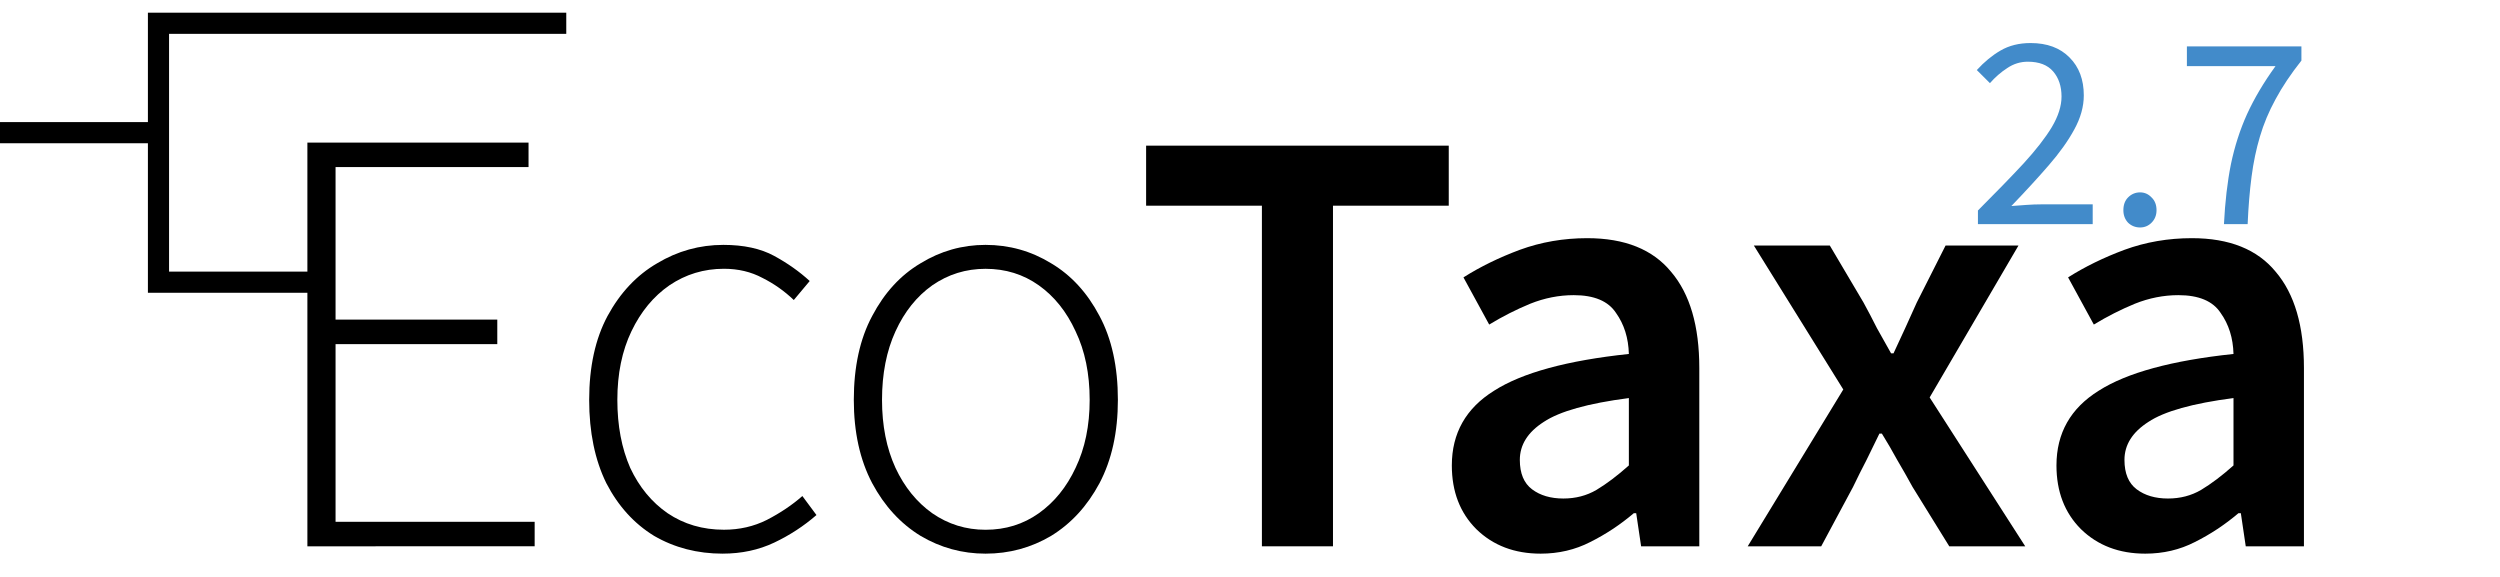
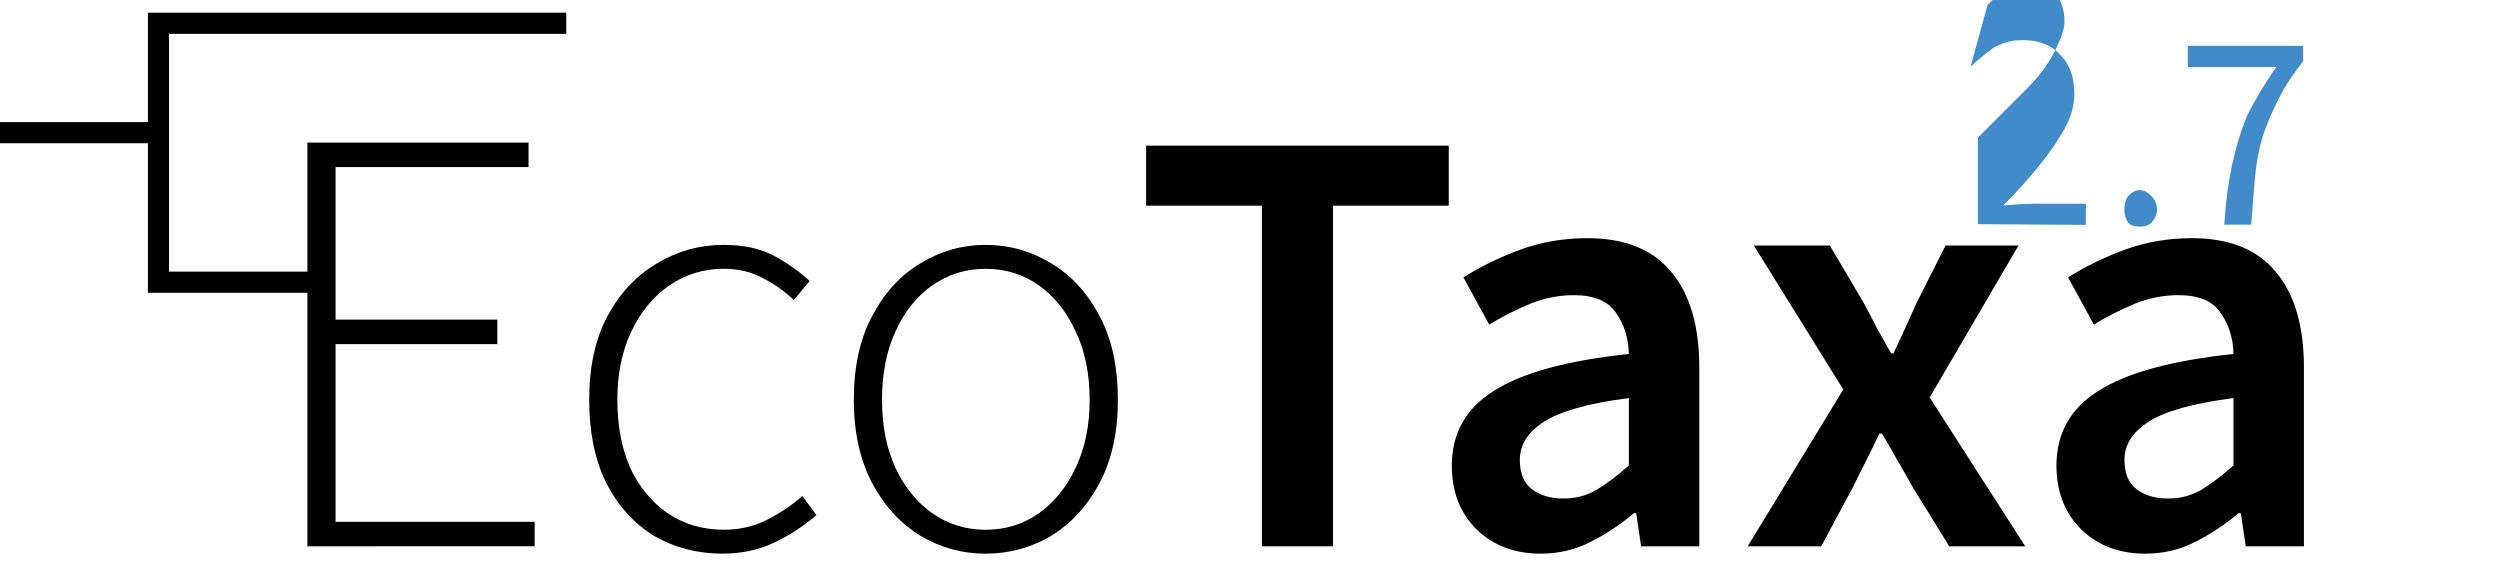
<svg xmlns="http://www.w3.org/2000/svg" version="1.1" id="svg2" viewBox="0 0 130 30" height="32" width="138.667">
  <defs id="defs4" />
  <g style="font-style:normal;font-variant:normal;font-weight:normal;font-stretch:normal;font-size:10px;line-height:110%;font-family:'Helvetica Neue';-inkscape-font-specification:'Helvetica Neue';text-align:start;letter-spacing:0px;word-spacing:0px;writing-mode:lr-tb;text-anchor:start;fill:#000000;fill-opacity:1;stroke:none;stroke-width:1px;stroke-linecap:butt;stroke-linejoin:miter;stroke-opacity:1" id="text4146" transform="matrix(1.681395,0,0,1.681395,-102.01,-21.41031)" />
  <path style="color:#000000;clip-rule:nonzero;display:inline;overflow:visible;visibility:visible;opacity:1;isolation:auto;mix-blend-mode:normal;color-interpolation:sRGB;color-interpolation-filters:linearRGB;solid-color:#000000;solid-opacity:1;fill:none;fill-opacity:1;fill-rule:nonzero;stroke:#000000;stroke-width:1.1;stroke-linecap:butt;stroke-linejoin:miter;stroke-miterlimit:4;stroke-dasharray:none;stroke-dashoffset:0;stroke-opacity:1;marker:none;color-rendering:auto;image-rendering:auto;shape-rendering:auto;text-rendering:auto;enable-background:accumulate" d="M 16.536,14.674 H 8.241 V 1.21 H 29.446" id="path4236" />
  <g aria-label="EcoTaxa" style="font-style:normal;font-variant:normal;font-weight:normal;font-stretch:normal;line-height:0%;font-family:'Avenir Next';-inkscape-font-specification:'Avenir Next';text-align:start;letter-spacing:0px;word-spacing:0px;writing-mode:lr-tb;text-anchor:start;fill:#000000;fill-opacity:1;stroke:none;stroke-width:1px;stroke-linecap:butt;stroke-linejoin:miter;stroke-opacity:1" id="text4222">
    <path d="M 15.984,28.408 V 7.414 h 11.5 V 8.689 H 17.449 V 16.621 h 2.902 5.508 v 1.274 H 17.449 v 9.238 h 10.353 v 1.274 z" style="font-style:normal;font-variant:normal;font-weight:300;font-stretch:normal;font-size:31.856px;line-height:1.1;font-family:'Source Sans Pro';-inkscape-font-specification:'Source Sans Pro Light'" id="path16" />
    <path d="m 37.582,28.79 q -1.975,0 -3.568,-0.924 -1.561,-0.956 -2.485,-2.74 -0.892,-1.816 -0.892,-4.332 0,-2.58 0.956,-4.364 0.988,-1.816 2.58,-2.74 1.593,-0.956 3.44,-0.956 1.593,0 2.644,0.573 1.051,0.573 1.848,1.306 l -0.828,0.988 q -0.733,-0.701 -1.625,-1.147 -0.892,-0.478 -2.007,-0.478 -1.561,0 -2.835,0.86 -1.242,0.86 -1.975,2.389 -0.733,1.529 -0.733,3.568 0,2.007 0.669,3.536 0.701,1.497 1.943,2.357 1.274,0.86 2.931,0.86 1.211,0 2.23,-0.51 1.051,-0.542 1.848,-1.242 l 0.733,0.988 q -0.988,0.86 -2.198,1.434 -1.211,0.573 -2.676,0.573 z" style="font-style:normal;font-variant:normal;font-weight:300;font-stretch:normal;font-size:31.856px;line-height:1.1;font-family:'Source Sans Pro';-inkscape-font-specification:'Source Sans Pro Light'" id="path18" />
    <path d="m 51.248,28.79 q -1.816,0 -3.377,-0.924 -1.561,-0.956 -2.517,-2.74 -0.956,-1.816 -0.956,-4.332 0,-2.58 0.956,-4.364 0.956,-1.816 2.517,-2.74 1.561,-0.956 3.377,-0.956 1.848,0 3.409,0.956 1.561,0.924 2.517,2.74 0.956,1.784 0.956,4.364 0,2.517 -0.956,4.332 -0.956,1.784 -2.517,2.74 -1.561,0.924 -3.409,0.924 z m 0,-1.242 q 1.561,0 2.771,-0.86 1.211,-0.86 1.911,-2.357 0.733,-1.529 0.733,-3.536 0,-2.039 -0.733,-3.568 -0.701,-1.529 -1.911,-2.389 -1.211,-0.86 -2.771,-0.86 -1.529,0 -2.771,0.86 -1.211,0.86 -1.911,2.389 -0.701,1.529 -0.701,3.568 0,2.007 0.701,3.536 0.701,1.497 1.911,2.357 1.242,0.86 2.771,0.86 z" style="font-style:normal;font-variant:normal;font-weight:300;font-stretch:normal;font-size:31.856px;line-height:1.1;font-family:'Source Sans Pro';-inkscape-font-specification:'Source Sans Pro Light'" id="path20" />
    <path d="M 65.619,28.408 V 10.696 H 59.598 V 7.574 H 75.335 V 10.696 H 69.315 v 17.712 z" style="font-style:normal;font-variant:normal;font-weight:600;font-stretch:normal;font-family:'Source Sans Pro';-inkscape-font-specification:'Source Sans Pro Semi-Bold'" id="path22" />
    <path d="m 80.114,28.79 q -2.039,0 -3.345,-1.274 -1.274,-1.274 -1.274,-3.313 0,-2.517 2.198,-3.886 2.198,-1.402 7.008,-1.911 -0.032,-1.242 -0.669,-2.134 -0.605,-0.924 -2.198,-0.924 -1.147,0 -2.262,0.446 -1.083,0.446 -2.134,1.083 l -1.338,-2.453 q 1.306,-0.828 2.931,-1.434 1.657,-0.605 3.504,-0.605 2.931,0 4.364,1.752 1.465,1.72 1.465,5.001 v 9.27 h -3.026 l -0.255,-1.72 h -0.127 q -1.051,0.892 -2.262,1.497 -1.179,0.605 -2.58,0.605 z m 1.179,-2.867 q 0.956,0 1.72,-0.446 0.796,-0.478 1.688,-1.274 v -3.504 q -3.186,0.414 -4.428,1.242 -1.242,0.796 -1.242,1.975 0,1.051 0.637,1.529 0.637,0.478 1.625,0.478 z" style="font-style:normal;font-variant:normal;font-weight:600;font-stretch:normal;font-family:'Source Sans Pro';-inkscape-font-specification:'Source Sans Pro Semi-Bold'" id="path24" />
    <path d="m 90.881,28.408 4.97,-8.155 -4.651,-7.486 h 3.95 l 1.752,2.963 q 0.35,0.637 0.701,1.338 0.382,0.669 0.733,1.306 h 0.127 q 0.287,-0.637 0.605,-1.306 0.319,-0.701 0.605,-1.338 l 1.497,-2.963 h 3.791 l -4.619,7.9 4.97,7.741 h -3.95 L 99.45,25.317 Q 99.068,24.617 98.654,23.916 98.272,23.215 97.857,22.546 h -0.127 q -0.319,0.669 -0.669,1.37 -0.35,0.669 -0.701,1.402 l -1.657,3.09 z" style="font-style:normal;font-variant:normal;font-weight:600;font-stretch:normal;font-family:'Source Sans Pro';-inkscape-font-specification:'Source Sans Pro Semi-Bold'" id="path26" />
    <path d="m 111.555,28.79 q -2.039,0 -3.345,-1.274 -1.274,-1.274 -1.274,-3.313 0,-2.517 2.198,-3.886 2.198,-1.402 7.008,-1.911 -0.032,-1.242 -0.669,-2.134 -0.605,-0.924 -2.198,-0.924 -1.147,0 -2.262,0.446 -1.083,0.446 -2.134,1.083 l -1.338,-2.453 q 1.306,-0.828 2.931,-1.434 1.657,-0.605 3.504,-0.605 2.931,0 4.364,1.752 1.465,1.72 1.465,5.001 v 9.27 h -3.026 l -0.255,-1.72 h -0.127 q -1.051,0.892 -2.262,1.497 -1.179,0.605 -2.58,0.605 z m 1.179,-2.867 q 0.956,0 1.72,-0.446 0.796,-0.478 1.688,-1.274 v -3.504 q -3.186,0.414 -4.428,1.242 -1.242,0.796 -1.242,1.975 0,1.051 0.637,1.529 0.637,0.478 1.625,0.478 z" style="font-style:normal;font-variant:normal;font-weight:600;font-stretch:normal;font-family:'Source Sans Pro';-inkscape-font-specification:'Source Sans Pro Semi-Bold'" id="path28" />
  </g>
-   <g aria-label="2.7" style="font-style:normal;font-variant:normal;font-weight:normal;font-stretch:normal;line-height:0%;font-family:'Avenir Next';-inkscape-font-specification:'Avenir Next';text-align:end;letter-spacing:0px;word-spacing:0px;writing-mode:lr-tb;text-anchor:end;fill:#000000;fill-opacity:1;stroke:none;stroke-width:1px;stroke-linecap:butt;stroke-linejoin:miter;stroke-opacity:1" id="text4230">
-     <g aria-label="2.7" style="font-style:normal;font-variant:normal;font-weight:normal;font-stretch:normal;line-height:0%;font-family:'Avenir Next';-inkscape-font-specification:'Avenir Next';text-align:end;letter-spacing:0px;word-spacing:0px;writing-mode:lr-tb;text-anchor:end;fill:#000000;fill-opacity:1;stroke:none;stroke-width:1px;stroke-linecap:butt;stroke-linejoin:miter;stroke-opacity:1" id="text4230-3" transform="translate(0.4646219,-0.0155282)">
-       <path d="m 102.388,11.671 v -0.71 q 1.391,-1.391 2.362,-2.434 0.971,-1.058 1.478,-1.898 0.507,-0.855 0.507,-1.594 0,-0.797 -0.435,-1.304 -0.435,-0.507 -1.318,-0.507 -0.58,0 -1.072,0.333 -0.493,0.319 -0.898,0.782 L 102.33,3.659 q 0.58,-0.637 1.231,-1.014 0.666,-0.391 1.565,-0.391 1.289,0 2.028,0.753 0.739,0.739 0.739,1.97 0,0.869 -0.493,1.768 -0.478,0.884 -1.333,1.869 -0.84,0.971 -1.941,2.115 0.377,-0.029 0.782,-0.058 0.406,-0.029 0.768,-0.029 h 2.68 v 1.029 z" style="font-style:normal;font-variant:normal;font-weight:normal;font-stretch:normal;font-size:14.488px;line-height:1.1;font-family:'Source Sans Pro';-inkscape-font-specification:'Source Sans Pro';text-align:end;text-anchor:end;fill:#428bca;fill-opacity:1" id="path70" />
-       <path d="m 110.82,11.844 q -0.362,0 -0.623,-0.246 -0.246,-0.261 -0.246,-0.652 0,-0.42 0.246,-0.666 0.261,-0.261 0.623,-0.261 0.348,0 0.594,0.261 0.261,0.246 0.261,0.666 0,0.391 -0.261,0.652 -0.246,0.246 -0.594,0.246 z" style="font-style:normal;font-variant:normal;font-weight:normal;font-stretch:normal;font-size:14.488px;line-height:1.1;font-family:'Source Sans Pro';-inkscape-font-specification:'Source Sans Pro';text-align:end;text-anchor:end;fill:#428bca;fill-opacity:1" id="path72" />
-       <path d="m 115.181,11.671 q 0.087,-1.739 0.362,-3.115 0.29,-1.391 0.84,-2.608 0.565,-1.231 1.478,-2.492 h -4.607 V 2.427 h 5.955 V 3.166 q -0.826,1.043 -1.347,2.014 -0.522,0.956 -0.811,1.941 -0.29,0.971 -0.435,2.086 -0.145,1.116 -0.203,2.463 z" style="font-style:normal;font-variant:normal;font-weight:normal;font-stretch:normal;font-size:14.488px;line-height:1.1;font-family:'Source Sans Pro';-inkscape-font-specification:'Source Sans Pro';text-align:end;text-anchor:end;fill:#428bca;fill-opacity:1" id="path74" />
+   <g aria-label="3.0" style="font-style:normal;font-variant:normal;font-weight:normal;font-stretch:normal;line-height:0%;font-family:'Avenir Next';-inkscape-font-specification:'Avenir Next';text-align:end;letter-spacing:0px;word-spacing:0px;writing-mode:lr-tb;text-anchor:end;fill:#000000;fill-opacity:1;stroke:none;stroke-width:1px;stroke-linecap:butt;stroke-linejoin:miter;stroke-opacity:1" id="text4230">
+     <g aria-label="3.0" style="font-style:normal;font-variant:normal;font-weight:normal;font-stretch:normal;line-height:0%;font-family:'Avenir Next';-inkscape-font-specification:'Avenir Next';text-align:end;letter-spacing:0px;word-spacing:0px;writing-mode:lr-tb;text-anchor:end;fill:#000000;fill-opacity:1;stroke:none;stroke-width:1px;stroke-linecap:butt;stroke-linejoin:miter;stroke-opacity:1" id="text4230-3" transform="translate(0.4646219,-0.0155282)">
+       <path d="m 102.388,11.671 v -4.5 q 1.5,-1.5 2.5,-2.5 q 1,-1 1.5,-2 q 0.5,-1 0.5,-1.5 q 0,-1 -0.5,-1.5 q -0.5,-0.5 -1.5,-0.5 q -0.5,0 -1,0.3 q -0.5,0.3 -1,0.8 L 102,3.5 q 0.5,-0.5 1.2,-1 q 0.7,-0.4 1.5,-0.4 q 1.3,0 2,0.8 q 0.7,0.7 0.7,2 q 0,0.9 -0.5,1.8 q -0.5,0.9 -1.3,1.9 q -0.8,1 -1.9,2.1 q 0.4,-0.03 0.8,-0.06 q 0.4,-0.03 0.8,-0.03 h 2.7 v 1.1 z" style="font-style:normal;font-variant:normal;font-weight:normal;font-stretch:normal;font-size:14.488px;line-height:1.1;font-family:'Source Sans Pro';-inkscape-font-specification:'Source Sans Pro';text-align:end;text-anchor:end;fill:#428bca;fill-opacity:1" id="path70" />
+       <path d="m 110.8,11.8 q -0.4,0 -0.6,-0.2 q -0.2,-0.3 -0.2,-0.7 q 0,-0.4 0.2,-0.7 q 0.3,-0.3 0.6,-0.3 q 0.3,0 0.6,0.3 q 0.3,0.3 0.3,0.7 q 0,0.4 -0.3,0.7 q -0.2,0.2 -0.6,0.2 z" style="font-style:normal;font-variant:normal;font-weight:normal;font-stretch:normal;font-size:14.488px;line-height:1.1;font-family:'Source Sans Pro';-inkscape-font-specification:'Source Sans Pro';text-align:end;text-anchor:end;fill:#428bca;fill-opacity:1" id="path72" />
+       <path d="m 115.2,11.7 q 0.1,-1.7 0.4,-3.1 q 0.3,-1.4 0.8,-2.6 q 0.6,-1.2 1.5,-2.5 h -4.6 V 2.4 h 6 v 0.8 q -0.8,1 -1.3,2 q -0.5,1 -0.8,1.9 q -0.3,1 -0.4,2.1 q -0.1,1.1 -0.2,2.5 z" style="font-style:normal;font-variant:normal;font-weight:normal;font-stretch:normal;font-size:14.488px;line-height:1.1;font-family:'Source Sans Pro';-inkscape-font-specification:'Source Sans Pro';text-align:end;text-anchor:end;fill:#428bca;fill-opacity:1" id="path74" />
    </g>
  </g>
  <path id="path4234" d="M 8.075,6.899 H -7.6293954e-6" style="fill:none;fill-rule:evenodd;stroke:#000000;stroke-width:1.1;stroke-linecap:butt;stroke-linejoin:miter;stroke-miterlimit:4;stroke-dasharray:none;stroke-opacity:1" />
</svg>
